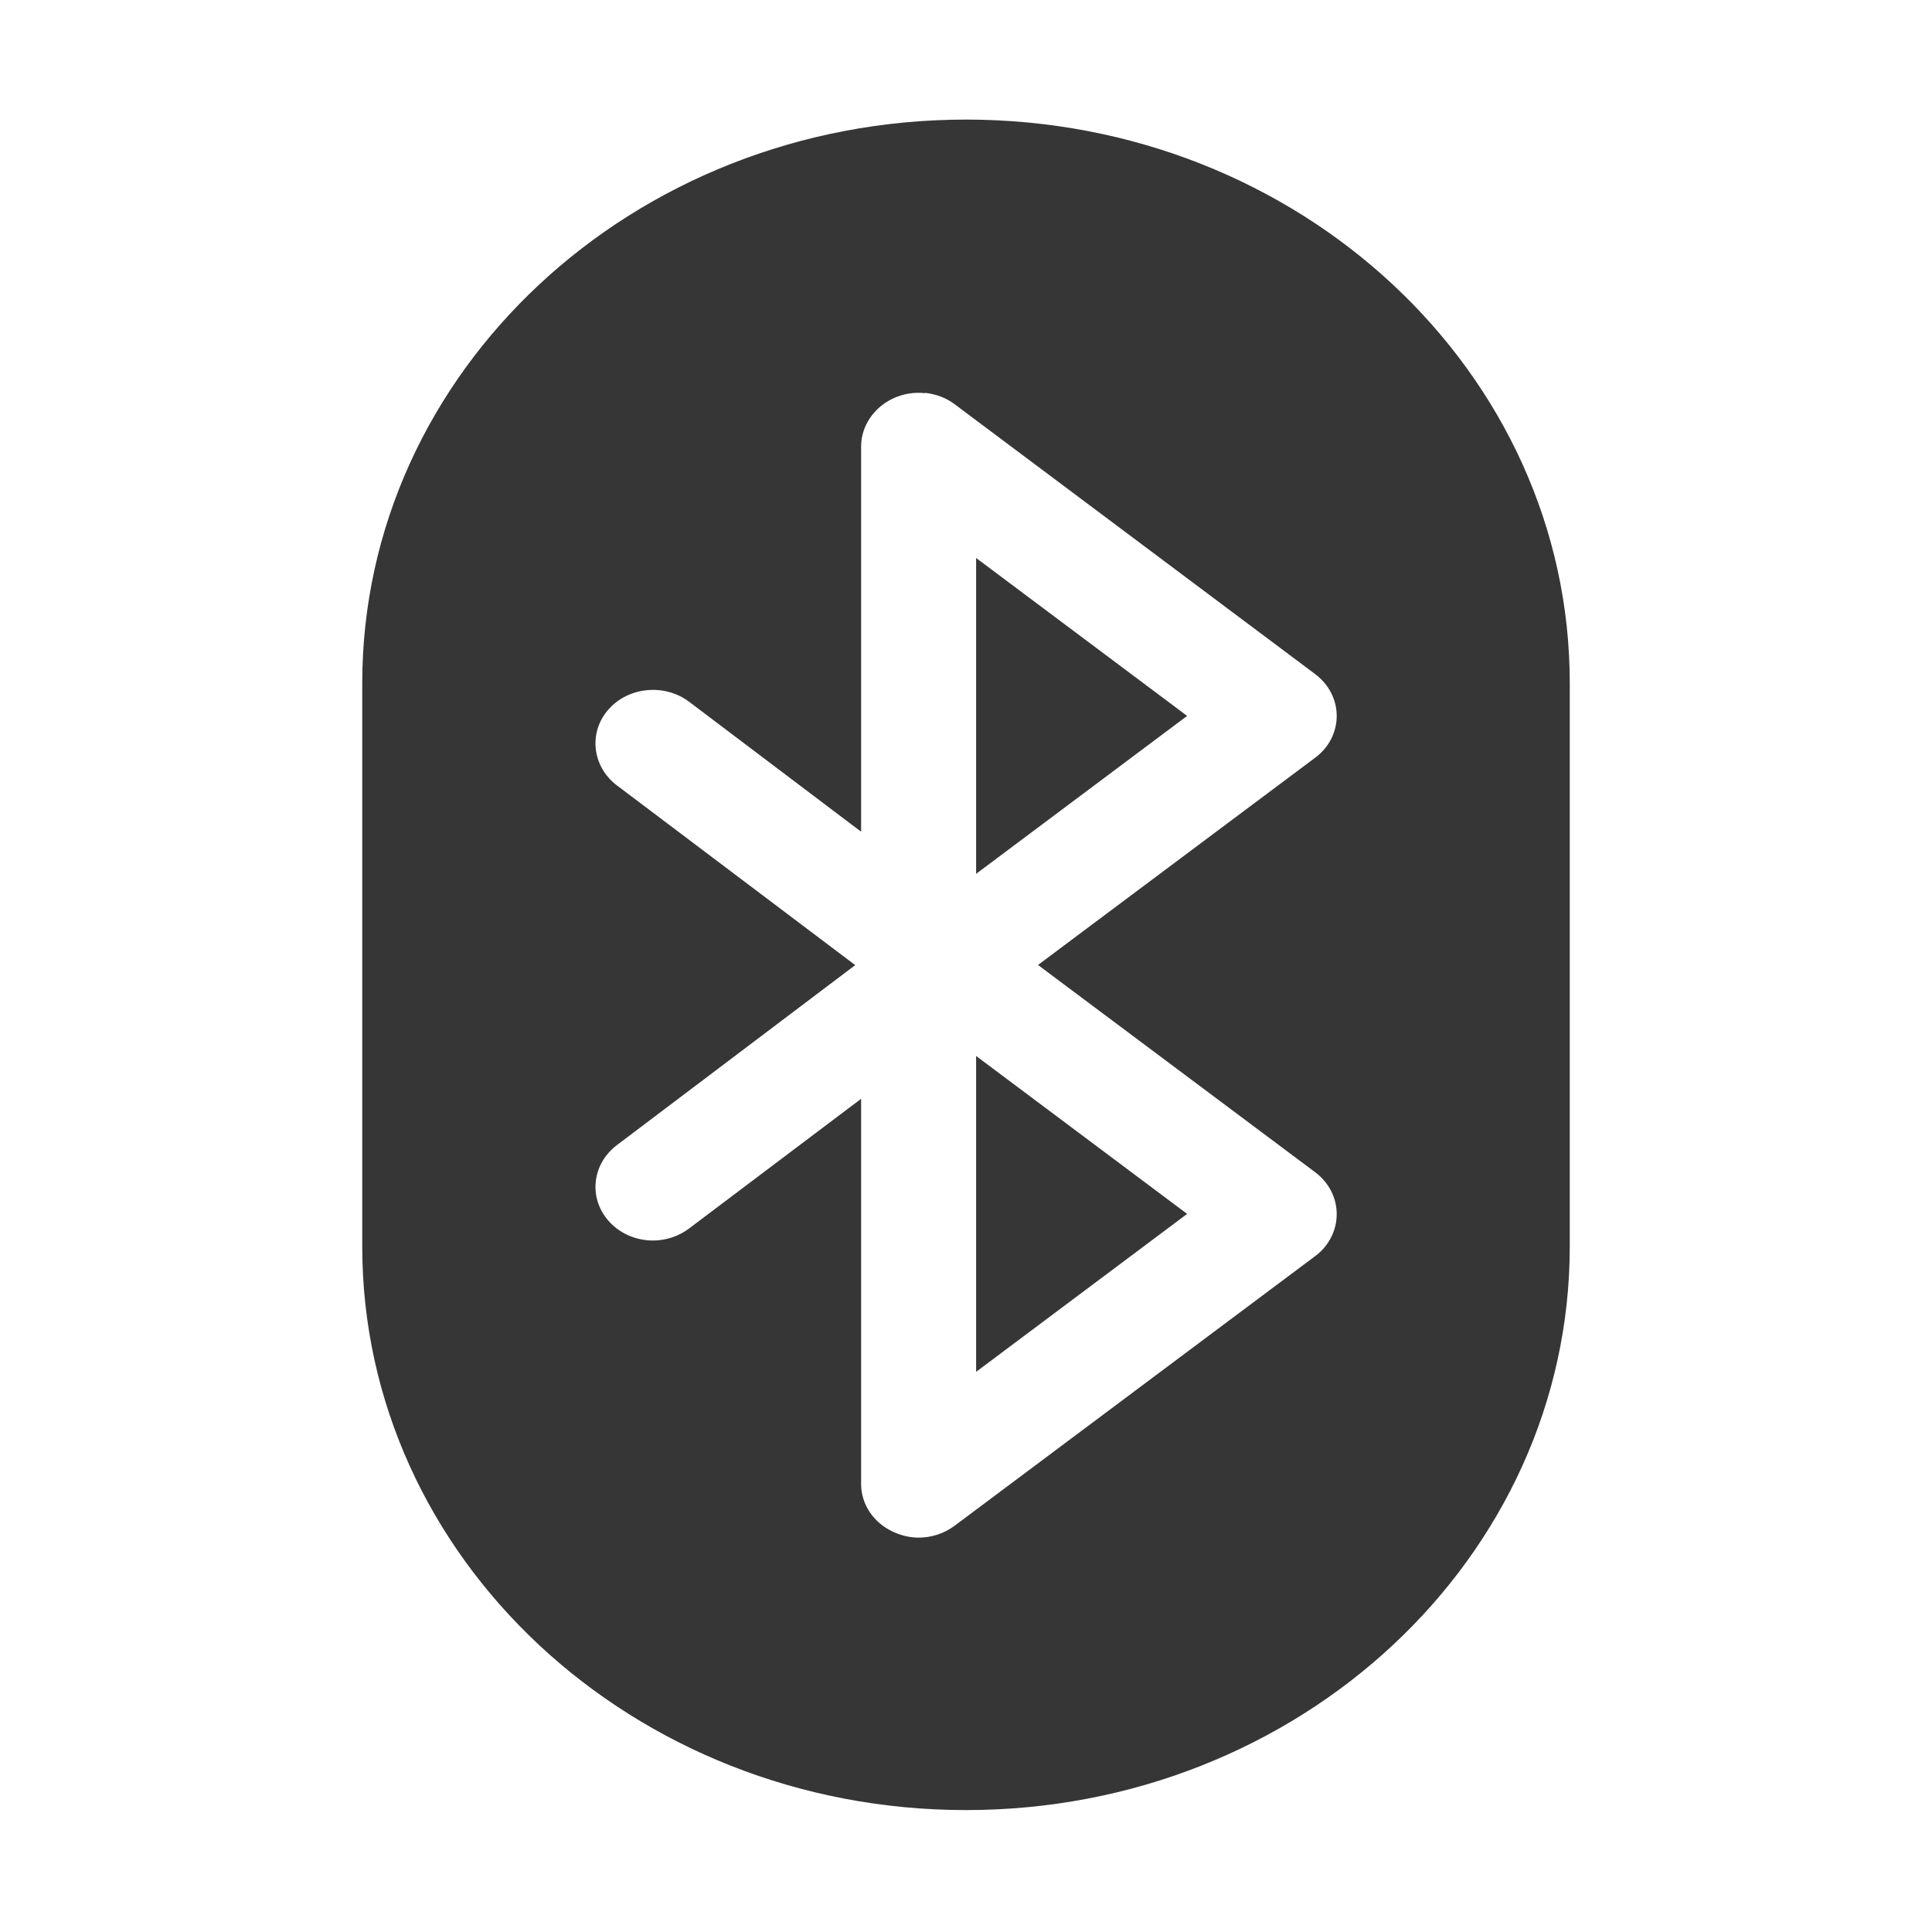
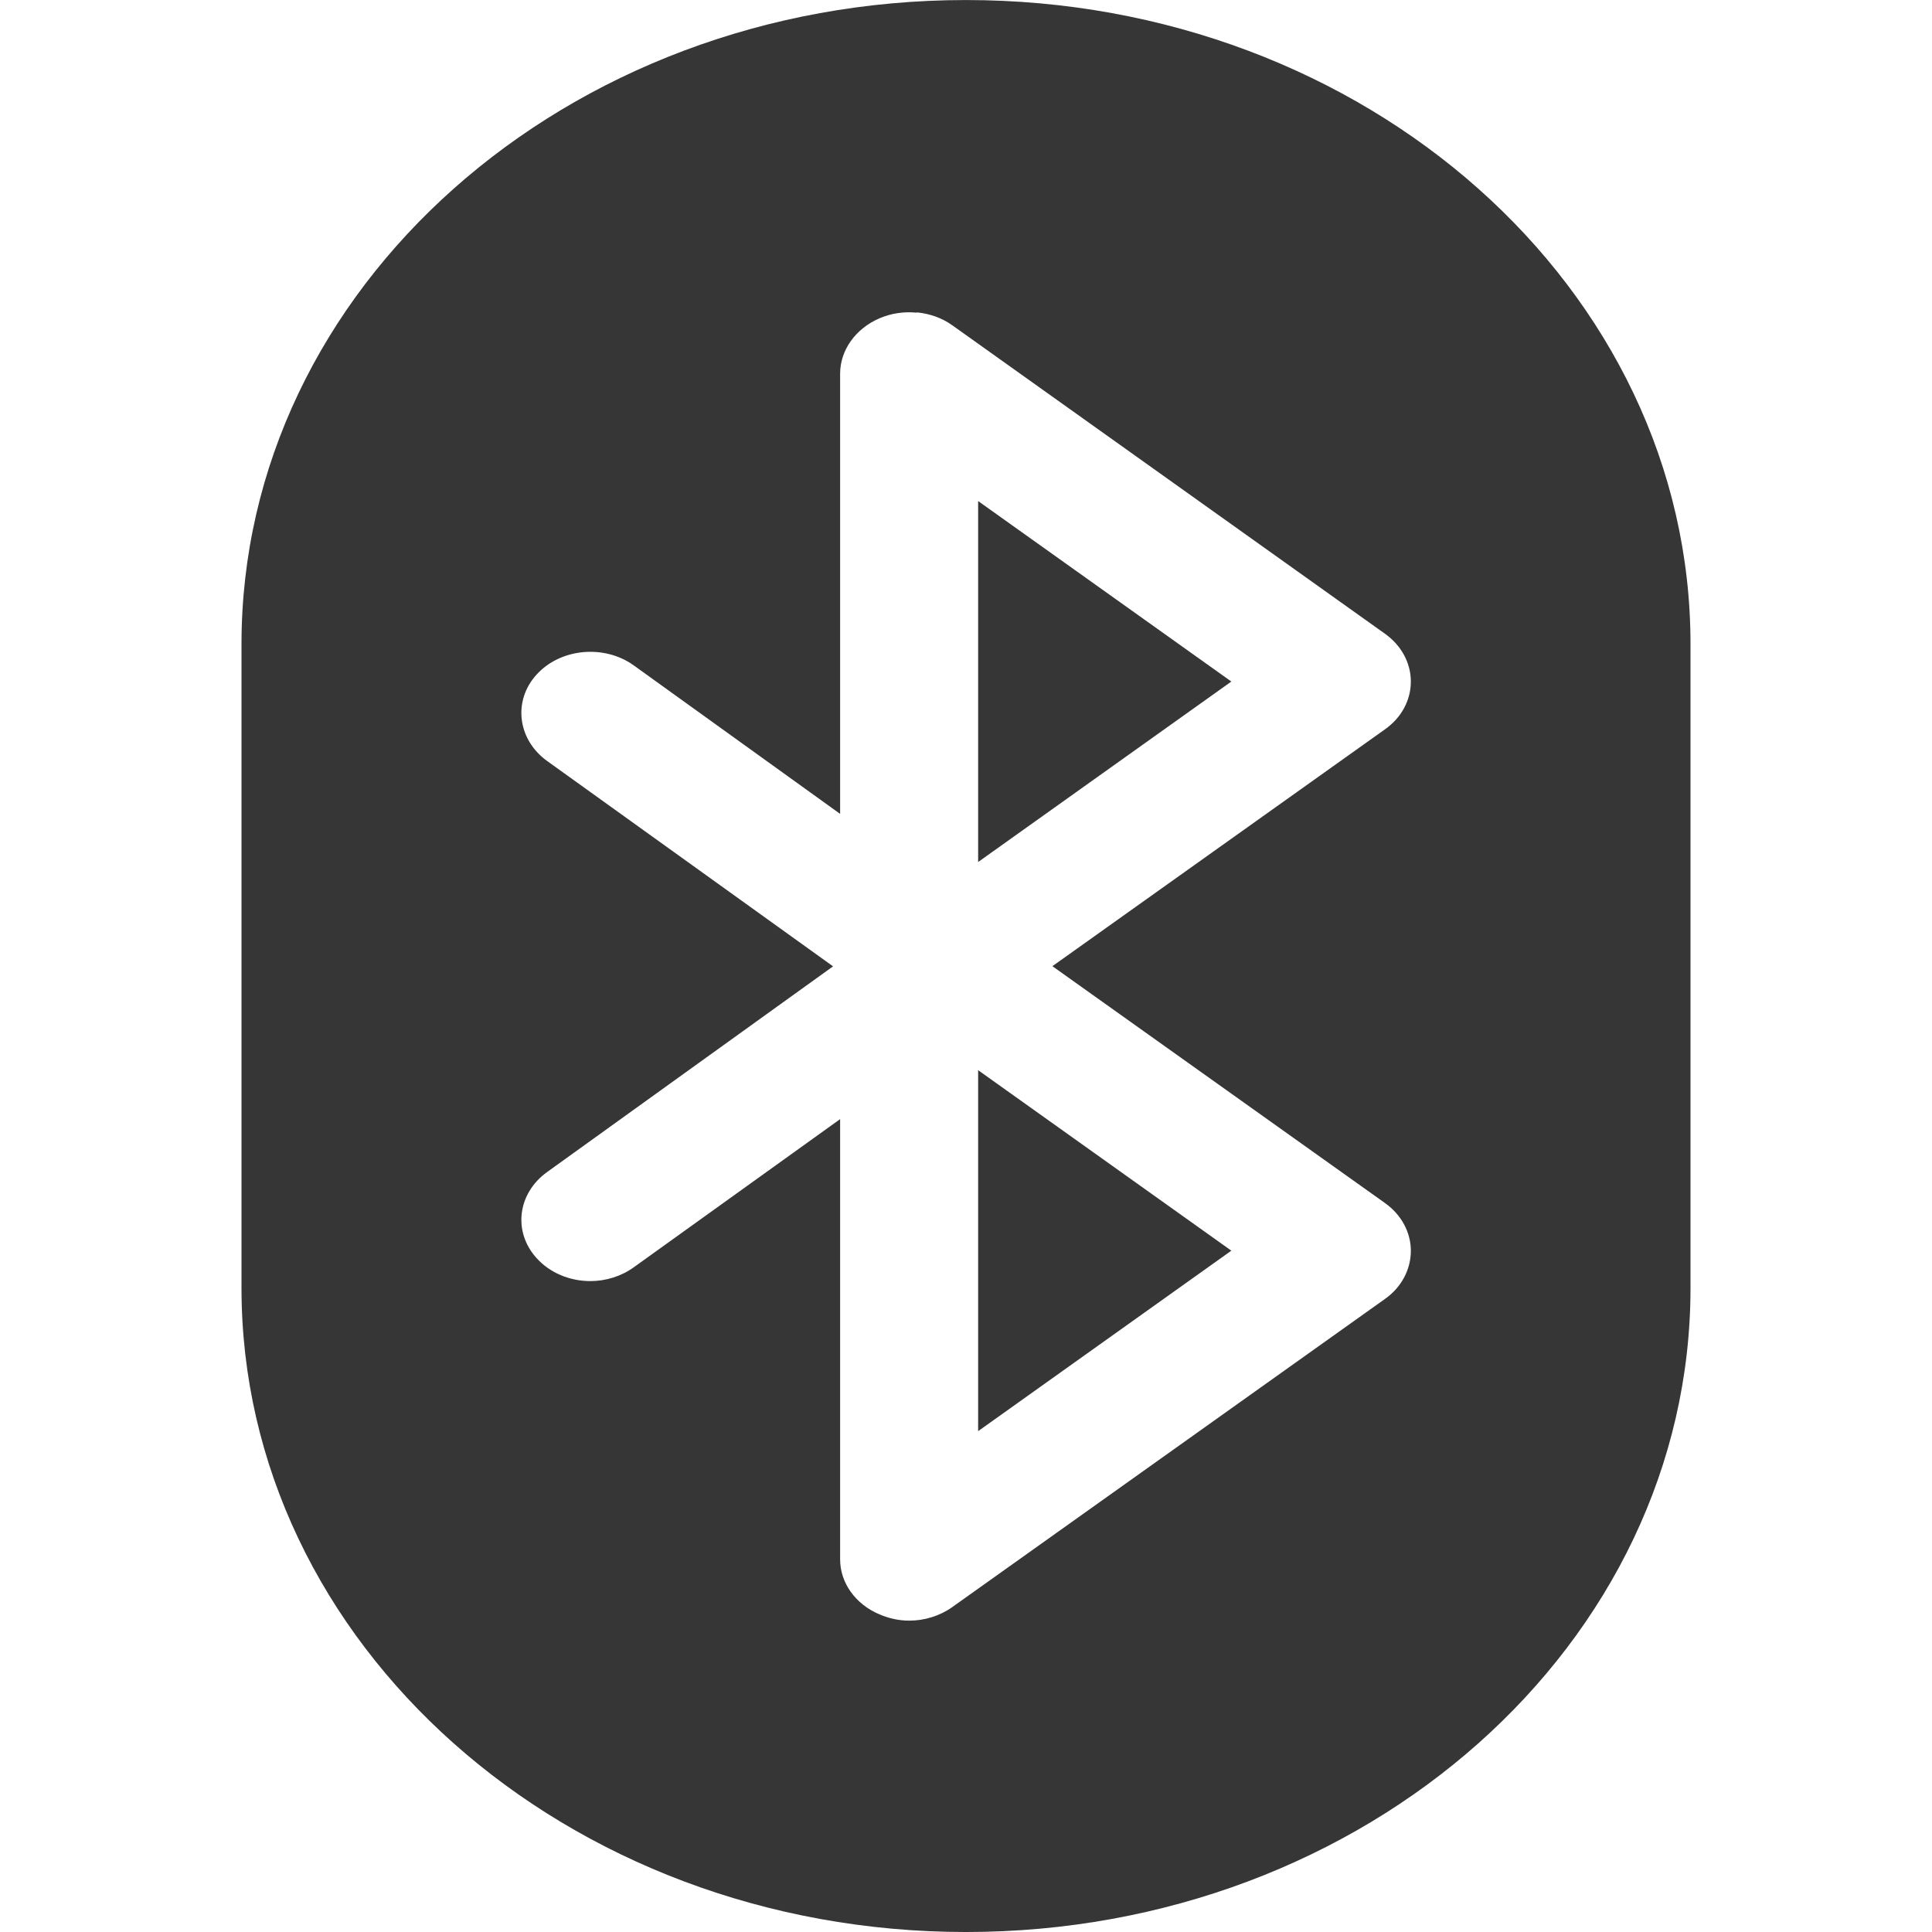
<svg xmlns="http://www.w3.org/2000/svg" width="16" height="16" version="1.1">
-   <g transform="matrix(.041667 0 0 .038889 .5 .9903)" enable-background="new" fill="#363636" stroke-width=".828">
-     <path transform="matrix(30,0,0,30,-60,-60.3)" d="m8 2.01c-2.209 0-4 1.791-4 4v4c0 2.209 1.791 4 4 4 2.209 0 4-1.791 4-4v-4c0-2.209-1.791-4-4-4zm-0.271 1.94c0.07 0.008 0.138 0.034 0.195 0.08l2.389 1.916c0.09 0.072 0.143 0.181 0.143 0.297s-0.052 0.225-0.143 0.297l-1.836 1.471 1.836 1.471c0.09 0.072 0.143 0.181 0.143 0.297s-0.052 0.227-0.143 0.299l-2.389 1.914c-0.069 0.055-0.153 0.084-0.238 0.084-0.056 0-0.112-0.014-0.164-0.039-0.132-0.063-0.217-0.195-0.217-0.342v-2.734l-1.139 0.92c-0.07 0.057-0.156 0.086-0.24 0.086-0.111 0-0.222-0.049-0.297-0.143-0.132-0.164-0.105-0.403 0.059-0.535l1.578-1.277-1.578-1.275c-0.164-0.132-0.191-0.374-0.059-0.537 0.132-0.164 0.374-0.189 0.537-0.057l1.139 0.922v-2.734c0-0.146 0.085-0.28 0.217-0.344 0.066-0.032 0.137-0.043 0.207-0.035zm0.338 1.172v2.242l1.398-1.121zm0 3.535v2.242l1.398-1.121z" fill="#363636" stroke-width=".828" />
+   <g class="ColorScheme-Text" transform="matrix(.05 0 0 .044444 -1 .00026766)" enable-background="new" fill="#363636" stroke-width=".707">
+     <path class="ColorScheme-Text" transform="matrix(30,0,0,30,-60,-60.3)" d="m8 2.01c-2.209 0-4 1.791-4 4v4c0 2.209 1.791 4 4 4 2.209 0 4-1.791 4-4v-4c0-2.209-1.791-4-4-4zm-0.271 1.94c0.07 0.008 0.138 0.034 0.195 0.08l2.389 1.916c0.09 0.072 0.143 0.181 0.143 0.297s-0.052 0.225-0.143 0.297l-1.836 1.471 1.836 1.471c0.09 0.072 0.143 0.181 0.143 0.297s-0.052 0.227-0.143 0.299l-2.389 1.914c-0.069 0.055-0.153 0.084-0.238 0.084-0.056 0-0.112-0.014-0.164-0.039-0.132-0.063-0.217-0.195-0.217-0.342v-2.734l-1.139 0.92c-0.07 0.057-0.156 0.086-0.24 0.086-0.111 0-0.222-0.049-0.297-0.143-0.132-0.164-0.105-0.403 0.059-0.535l1.578-1.277-1.578-1.275c-0.164-0.132-0.191-0.374-0.059-0.537 0.132-0.164 0.374-0.189 0.537-0.057l1.139 0.922v-2.734c0-0.146 0.085-0.28 0.217-0.344 0.066-0.032 0.137-0.043 0.207-0.035zm0.338 1.172v2.242l1.398-1.121zm0 3.535v2.242l1.398-1.121z" fill="#363636" stroke-width=".707" />
  </g>
</svg>
